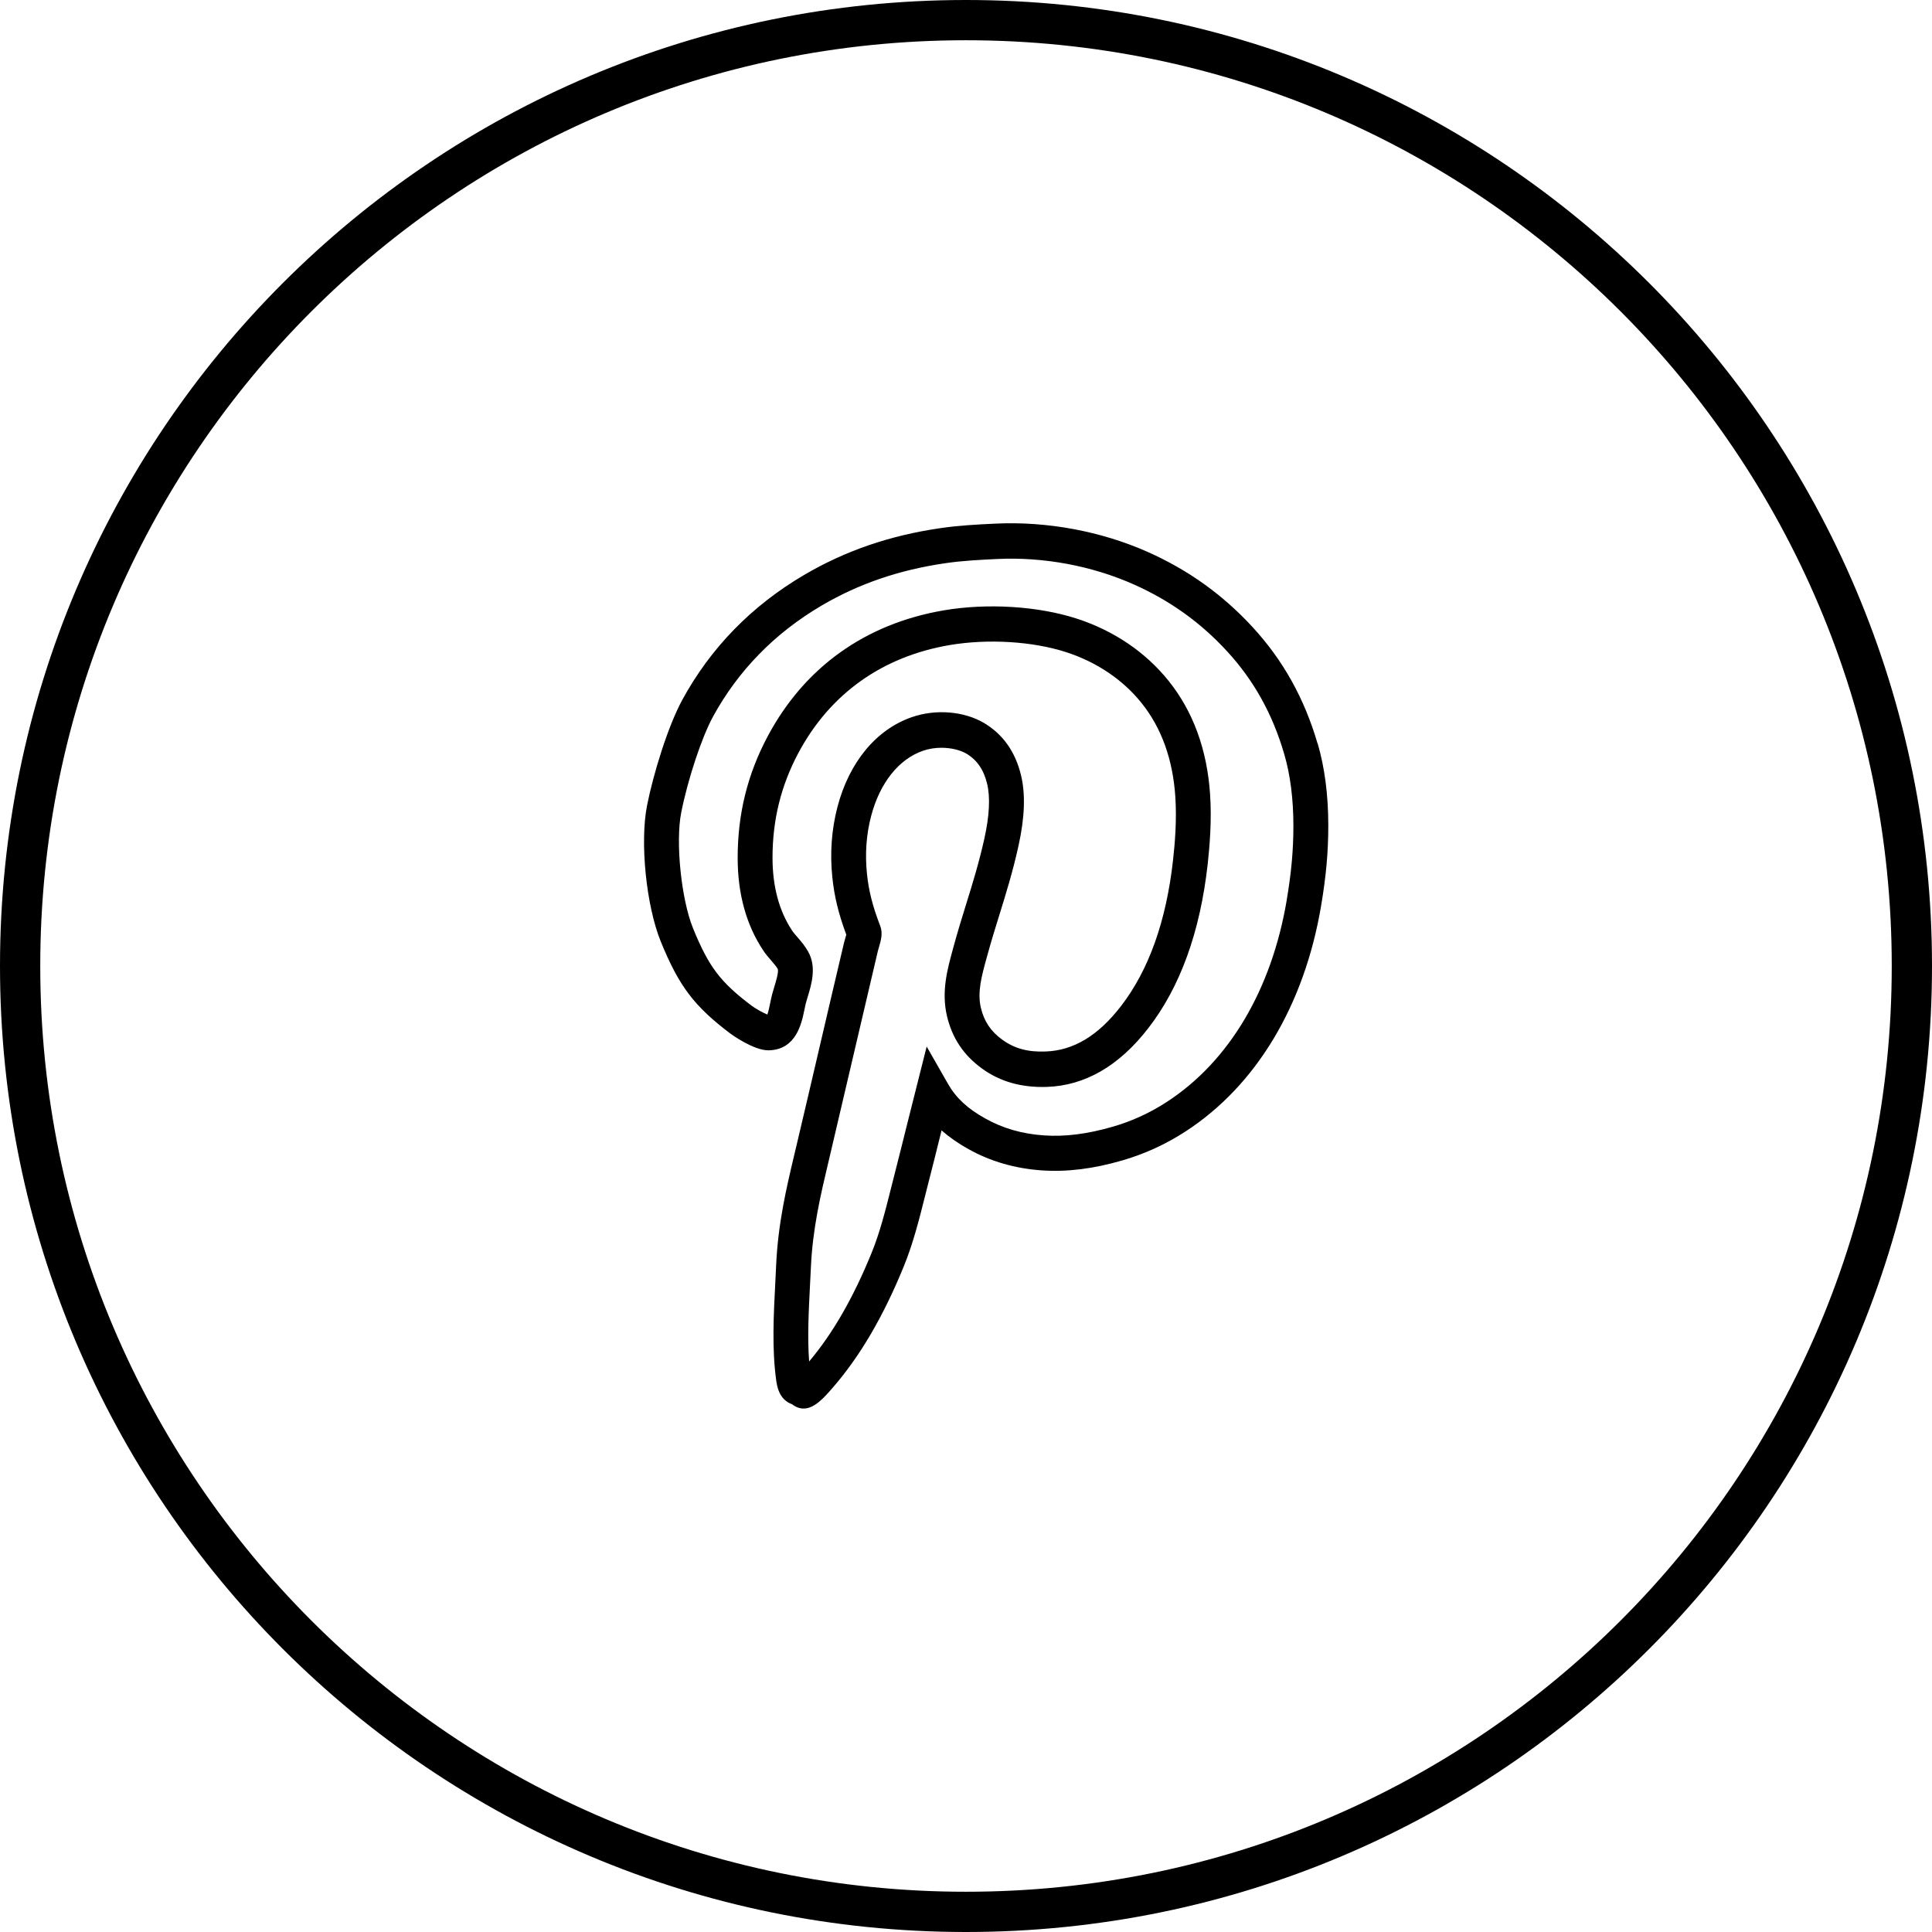
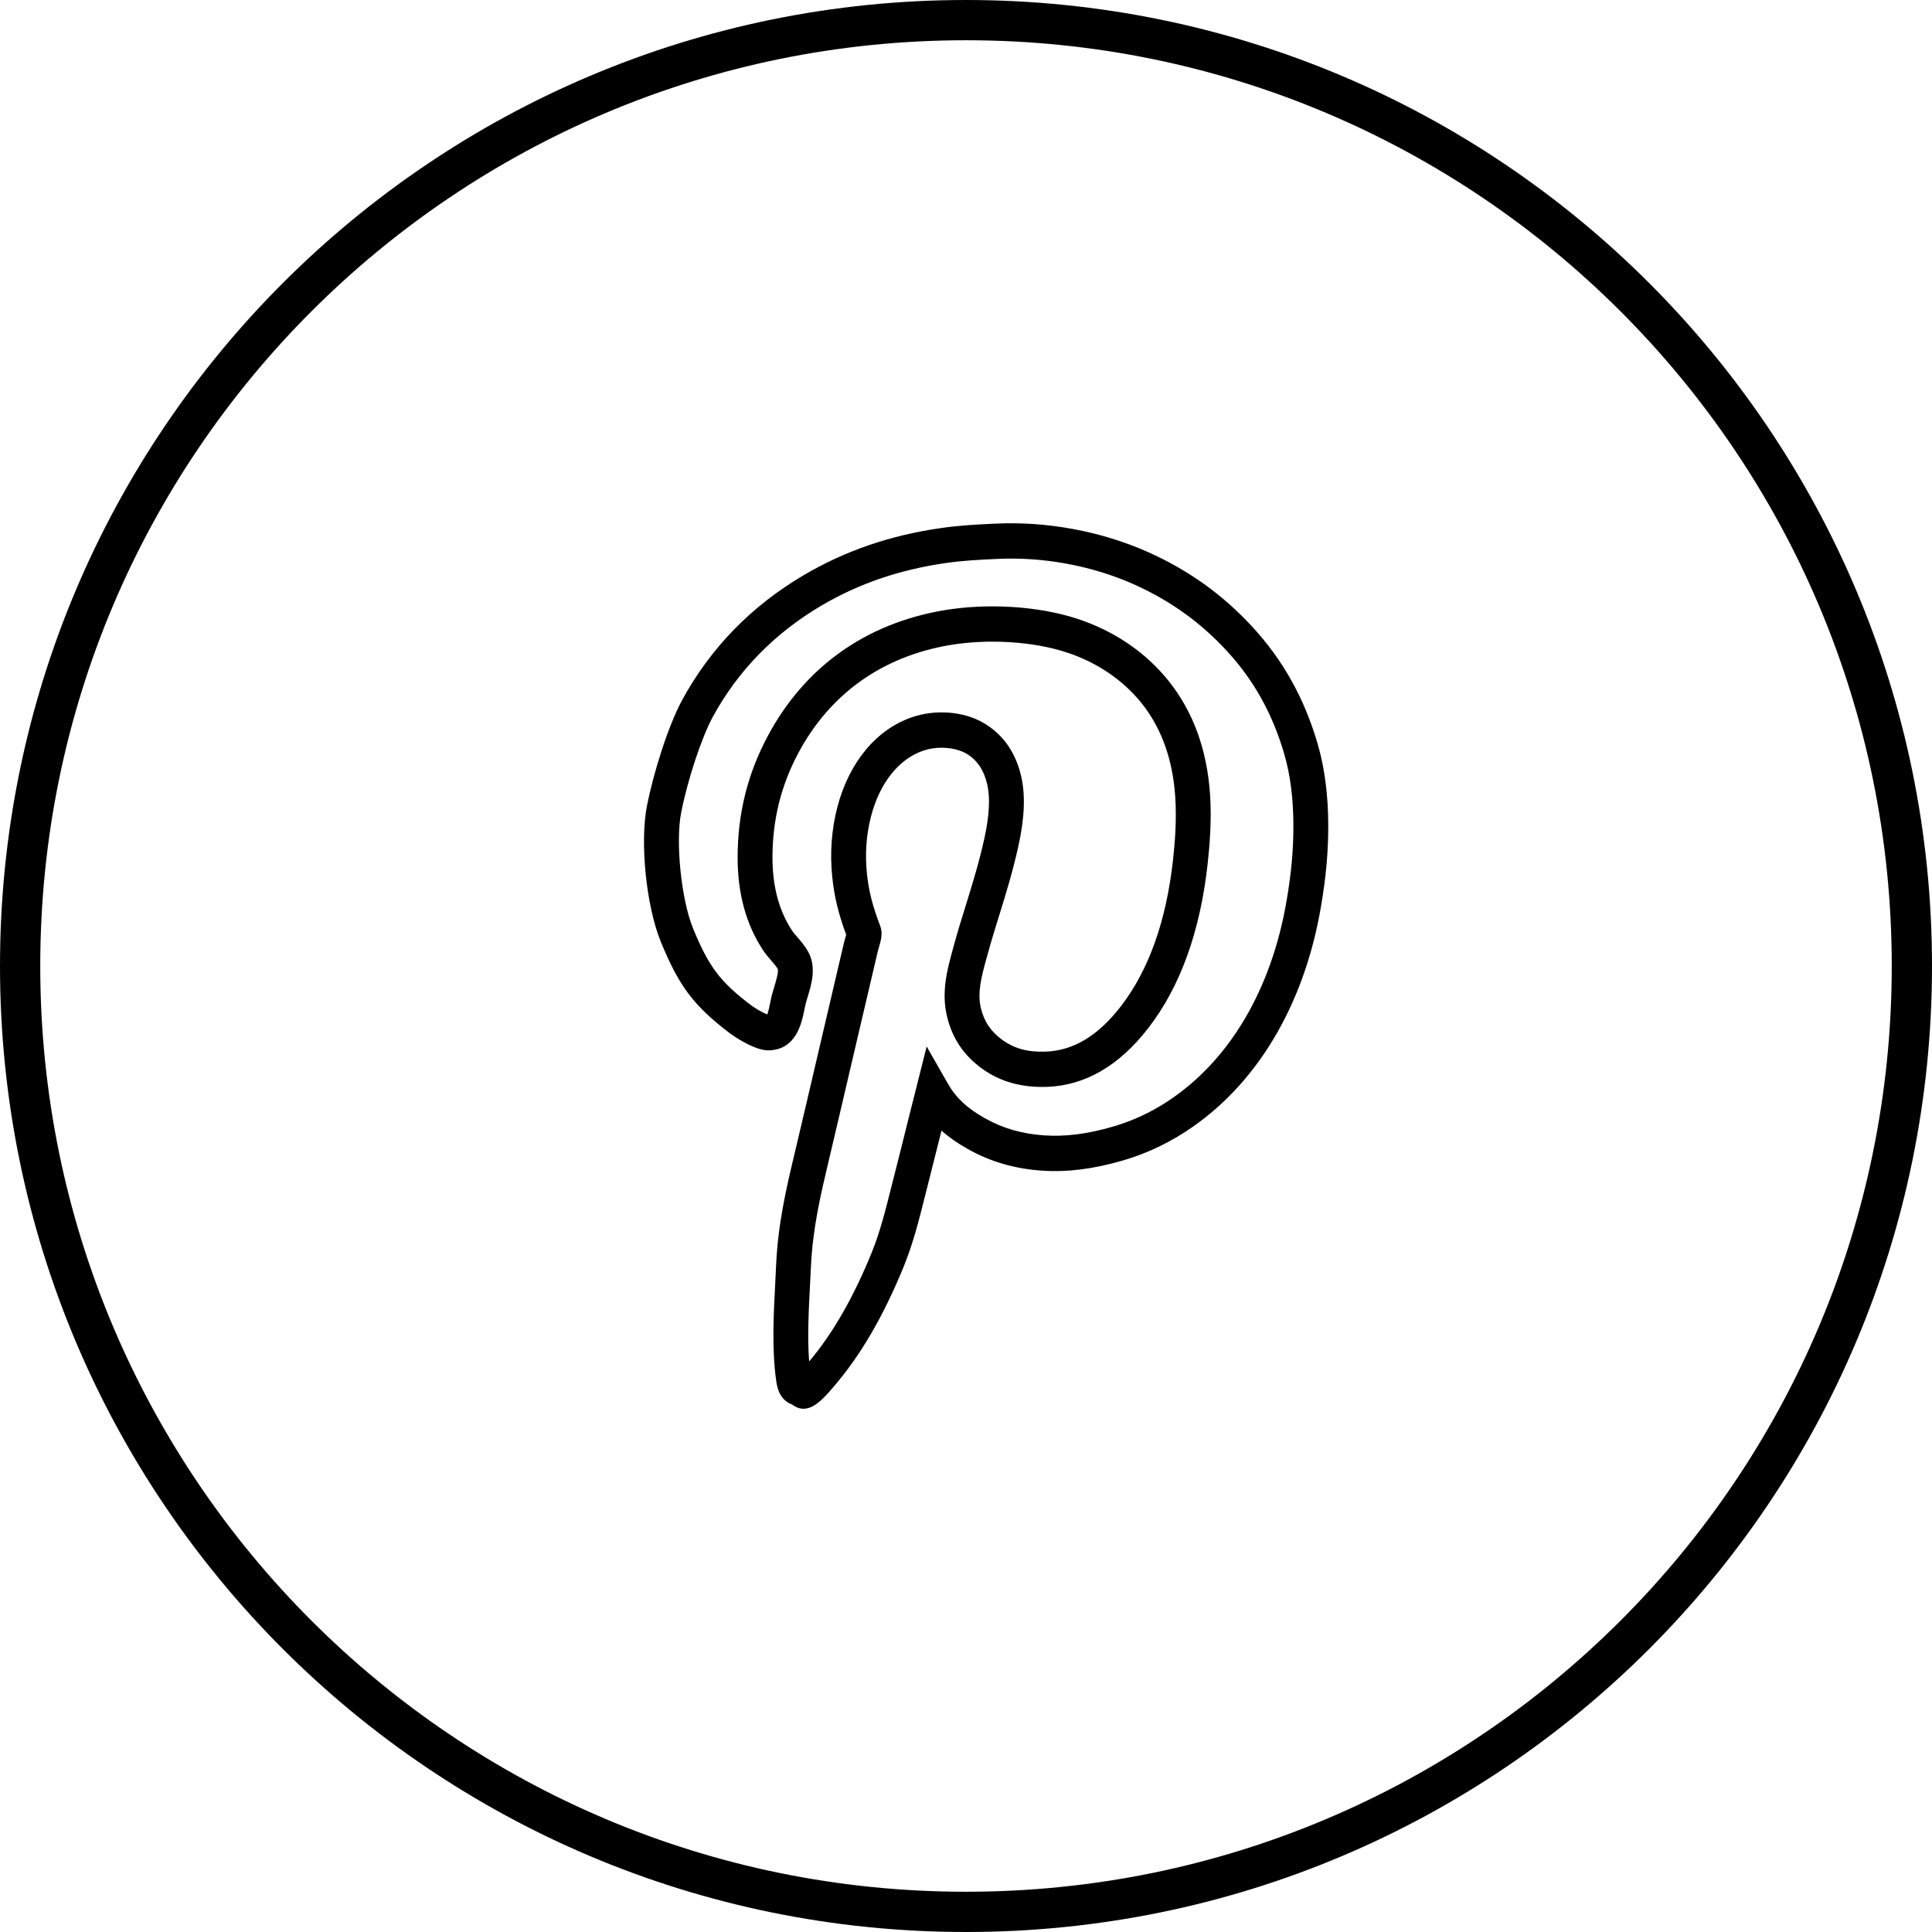
- <svg xmlns="http://www.w3.org/2000/svg" fill="none" viewBox="0 0 48 48">
-   <circle cx="24" cy="24" r="23.5" stroke="#000" />
-   <path fill="#000" d="M32.736 18.478c-.329-1.126-.857-2.074-1.616-2.898-.742-.806-1.595-1.417-2.609-1.869-1.155-.513-2.494-.762-3.774-.702-.467.022-.922.046-1.369.112-1.259.182-2.368.563-3.389 1.163-1.304.766-2.321 1.809-3.025 3.099-.365.671-.725 1.855-.878 2.628-.181.912-.022 2.493.342 3.384.454 1.111.827 1.604 1.737 2.291.005.004.568.415.943.409.683-.013.819-.675.884-.993.012-.06.024-.119.038-.175.013-.049.029-.102.046-.157.096-.316.228-.749.01-1.132-.082-.144-.179-.256-.264-.354-.046-.054-.093-.105-.131-.162-.324-.487-.488-1.097-.488-1.813 0-.939.21-1.789.641-2.599.783-1.469 2.082-2.397 3.757-2.683.954-.162 2.064-.094 2.898.176.761.247 1.41.685 1.875 1.266.492.615.774 1.395.836 2.319.041.59-.012 1.184-.056 1.578-.168 1.519-.605 2.741-1.296 3.634-.567.733-1.178 1.1-1.869 1.124-.445.018-.777-.075-1.078-.293-.284-.205-.453-.458-.532-.794-.09-.384.019-.783.134-1.205l.019-.067c.101-.371.206-.71.31-1.044.163-.526.332-1.07.471-1.701.157-.712.178-1.287.064-1.758-.14-.584-.45-1.021-.92-1.3-.498-.294-1.202-.351-1.794-.144-.882.305-1.555 1.117-1.846 2.227-.147.564-.191 1.156-.127 1.758.049.472.153.901.346 1.419-.006.022-.013.046-.02.069-.014.046-.027.091-.036.129-.208.877-.409 1.743-.611 2.606-.191.82-.382 1.639-.578 2.466l-.044.185c-.2.843-.406 1.714-.454 2.754l-.021.434c-.042.808-.085 1.644.021 2.417.021.151.068.489.397.607.098.075.193.106.285.106.275 0 .52-.283.728-.523.679-.783 1.257-1.771 1.766-3.021.228-.559.379-1.16.525-1.742l.088-.347c.107-.414.211-.834.314-1.25l.007-.028c.192.17.413.324.67.466.543.305 1.157.482 1.821.528.624.043 1.28-.038 2.004-.249.55-.159 1.077-.401 1.566-.718 1.755-1.139 2.952-3.131 3.369-5.61.125-.741.178-1.336.178-1.991 0-.755-.089-1.442-.264-2.039Zm-.767 3.882c-.376 2.232-1.435 4.015-2.983 5.019-.418.272-.868.478-1.338.613-.626.182-1.186.253-1.707.217-.546-.037-1.024-.175-1.463-.421-.439-.244-.724-.508-.924-.858l-.531-.929-.479 1.903c-.103.413-.206.83-.312 1.242l-.089.352c-.145.577-.282 1.122-.486 1.623-.456 1.12-.965 2.006-1.554 2.704-.046-.595-.011-1.261.022-1.909l.022-.44c.044-.957.241-1.787.431-2.59l.044-.186c.195-.828.386-1.647.578-2.468.201-.863.403-1.727.61-2.603.006-.025.015-.054.024-.084.052-.177.106-.36.033-.545-.186-.482-.284-.867-.327-1.286-.052-.496-.018-.98.103-1.44.216-.822.685-1.413 1.29-1.622.15-.052.306-.074.457-.074.246 0 .473.06.62.146.263.156.432.401.515.75.08.332.058.789-.068 1.357-.132.595-.287 1.097-.452 1.629-.107.343-.214.692-.318 1.073l-.018.067c-.133.487-.284 1.038-.142 1.643.129.547.414.974.871 1.305.454.329.986.476 1.611.456.949-.032 1.796-.523 2.52-1.459.793-1.023 1.289-2.395 1.476-4.078.047-.429.104-1.076.059-1.736-.075-1.108-.421-2.054-1.028-2.812-.571-.714-1.361-1.25-2.283-1.549-.957-.311-2.224-.391-3.306-.206-1.948.333-3.461 1.415-4.375 3.131-.501.941-.745 1.928-.745 3.016 0 .893.213 1.668.635 2.302.058.088.127.17.199.252.065.074.126.145.163.21.026.072-.049.319-.085.438-.02.067-.04.132-.056.192-.018.07-.034.145-.049.221-.017.083-.043.21-.07.28-.103-.041-.29-.145-.392-.221-.778-.587-1.063-.965-1.454-1.923-.293-.72-.439-2.144-.293-2.876.162-.82.508-1.864.787-2.377.627-1.149 1.535-2.079 2.701-2.764.923-.542 1.93-.887 3.078-1.053.408-.06.841-.083 1.286-.104 1.147-.055 2.35.169 3.385.629.904.402 1.664.946 2.324 1.664.665.722 1.129 1.556 1.419 2.549.152.516.229 1.119.229 1.789 0 .603-.05 1.154-.166 1.843Z" />
+ <svg xmlns="http://www.w3.org/2000/svg" width="48" height="48" viewBox="0 0 48 48" fill="none">
+   <circle cx="24" cy="24" r="23.5" stroke="black" />
+   <path d="M32.736 18.478C32.407 17.352 31.878 16.403 31.12 15.579C30.378 14.773 29.525 14.162 28.511 13.711C27.355 13.198 26.016 12.949 24.737 13.009C24.27 13.03 23.814 13.055 23.367 13.121C22.108 13.303 21 13.684 19.978 14.284C18.674 15.05 17.657 16.093 16.953 17.383C16.588 18.054 16.228 19.238 16.075 20.011C15.894 20.923 16.053 22.504 16.417 23.396C16.87 24.507 17.244 25 18.154 25.687C18.159 25.691 18.722 26.102 19.097 26.096C19.78 26.082 19.916 25.421 19.981 25.102C19.993 25.042 20.005 24.983 20.019 24.927C20.032 24.878 20.049 24.825 20.065 24.77C20.162 24.454 20.293 24.022 20.075 23.638C19.993 23.495 19.896 23.383 19.811 23.284C19.764 23.231 19.718 23.179 19.68 23.122C19.356 22.635 19.192 22.025 19.192 21.309C19.192 20.371 19.402 19.521 19.833 18.711C20.616 17.242 21.915 16.314 23.59 16.028C24.543 15.867 25.654 15.934 26.488 16.205C27.249 16.452 27.897 16.89 28.363 17.471C28.855 18.086 29.136 18.866 29.198 19.791C29.239 20.38 29.186 20.974 29.143 21.369C28.974 22.887 28.538 24.11 27.846 25.003C27.28 25.735 26.669 26.103 25.978 26.127C25.533 26.144 25.201 26.052 24.9 25.834C24.616 25.629 24.448 25.376 24.368 25.04C24.278 24.655 24.387 24.257 24.502 23.835L24.521 23.767C24.622 23.396 24.727 23.057 24.831 22.723C24.994 22.197 25.162 21.653 25.301 21.023C25.459 20.311 25.479 19.735 25.366 19.265C25.225 18.682 24.916 18.245 24.445 17.966C23.948 17.672 23.243 17.615 22.651 17.822C21.77 18.127 21.097 18.938 20.805 20.048C20.658 20.612 20.615 21.204 20.679 21.806C20.728 22.278 20.832 22.707 21.024 23.225C21.018 23.248 21.011 23.271 21.004 23.294C20.99 23.34 20.977 23.385 20.968 23.423C20.761 24.301 20.559 25.166 20.358 26.03C20.167 26.85 19.976 27.669 19.78 28.496L19.736 28.681C19.536 29.524 19.33 30.395 19.282 31.435L19.261 31.87C19.218 32.678 19.175 33.513 19.282 34.287C19.303 34.437 19.35 34.776 19.679 34.894C19.777 34.969 19.871 35 19.963 35C20.238 35 20.483 34.717 20.691 34.477C21.37 33.694 21.948 32.706 22.457 31.456C22.685 30.897 22.836 30.296 22.982 29.714L23.07 29.367C23.176 28.953 23.281 28.533 23.384 28.118L23.391 28.09C23.582 28.26 23.804 28.414 24.061 28.556C24.604 28.861 25.217 29.039 25.882 29.084C26.506 29.127 27.162 29.046 27.886 28.835C28.436 28.676 28.963 28.435 29.453 28.117C31.208 26.978 32.404 24.986 32.822 22.507C32.947 21.767 33 21.171 33 20.517C33 19.761 32.911 19.075 32.736 18.478ZM31.968 22.36C31.592 24.592 30.533 26.374 28.986 27.378C28.568 27.649 28.118 27.856 27.648 27.991C27.022 28.174 26.462 28.245 25.941 28.208C25.395 28.171 24.917 28.034 24.478 27.787C24.039 27.544 23.754 27.279 23.554 26.93L23.023 26L22.544 27.903C22.441 28.316 22.338 28.734 22.232 29.146L22.143 29.498C21.998 30.075 21.861 30.62 21.657 31.121C21.201 32.241 20.692 33.127 20.103 33.825C20.057 33.23 20.091 32.564 20.125 31.916L20.147 31.476C20.191 30.519 20.388 29.689 20.578 28.886L20.622 28.7C20.818 27.872 21.009 27.052 21.2 26.232C21.402 25.369 21.603 24.504 21.81 23.629C21.816 23.604 21.825 23.576 21.834 23.545C21.886 23.368 21.94 23.186 21.867 23C21.681 22.518 21.583 22.133 21.54 21.713C21.487 21.218 21.522 20.733 21.643 20.273C21.858 19.452 22.328 18.861 22.932 18.652C23.082 18.6 23.239 18.577 23.389 18.577C23.635 18.577 23.862 18.637 24.009 18.723C24.272 18.879 24.441 19.125 24.524 19.474C24.605 19.805 24.582 20.262 24.456 20.831C24.325 21.426 24.169 21.928 24.005 22.46C23.898 22.803 23.79 23.152 23.686 23.534L23.668 23.6C23.535 24.087 23.384 24.639 23.526 25.243C23.655 25.791 23.94 26.217 24.396 26.548C24.85 26.877 25.383 27.023 26.007 27.003C26.956 26.971 27.803 26.48 28.527 25.545C29.32 24.522 29.817 23.15 30.003 21.466C30.05 21.037 30.108 20.39 30.063 19.73C29.987 18.623 29.642 17.677 29.035 16.919C28.464 16.205 27.675 15.669 26.752 15.369C25.795 15.058 24.528 14.979 23.446 15.163C21.498 15.495 19.985 16.578 19.071 18.294C18.57 19.235 18.326 20.222 18.326 21.309C18.326 22.203 18.54 22.977 18.961 23.612C19.019 23.699 19.088 23.781 19.16 23.864C19.225 23.938 19.286 24.009 19.323 24.074C19.349 24.145 19.274 24.393 19.238 24.512C19.217 24.579 19.198 24.643 19.182 24.703C19.164 24.773 19.148 24.849 19.133 24.924C19.116 25.007 19.09 25.134 19.063 25.204C18.96 25.164 18.773 25.059 18.671 24.983C17.893 24.396 17.608 24.018 17.217 23.061C16.924 22.341 16.779 20.916 16.924 20.184C17.086 19.364 17.432 18.32 17.711 17.807C18.338 16.658 19.247 15.728 20.413 15.043C21.336 14.5 22.342 14.156 23.491 13.989C23.899 13.929 24.332 13.906 24.777 13.886C25.924 13.831 27.128 14.054 28.163 14.514C29.067 14.917 29.827 15.461 30.486 16.178C31.151 16.9 31.615 17.734 31.905 18.727C32.057 19.244 32.134 19.846 32.134 20.517C32.134 21.119 32.085 21.67 31.968 22.36Z" fill="black" />
</svg>
